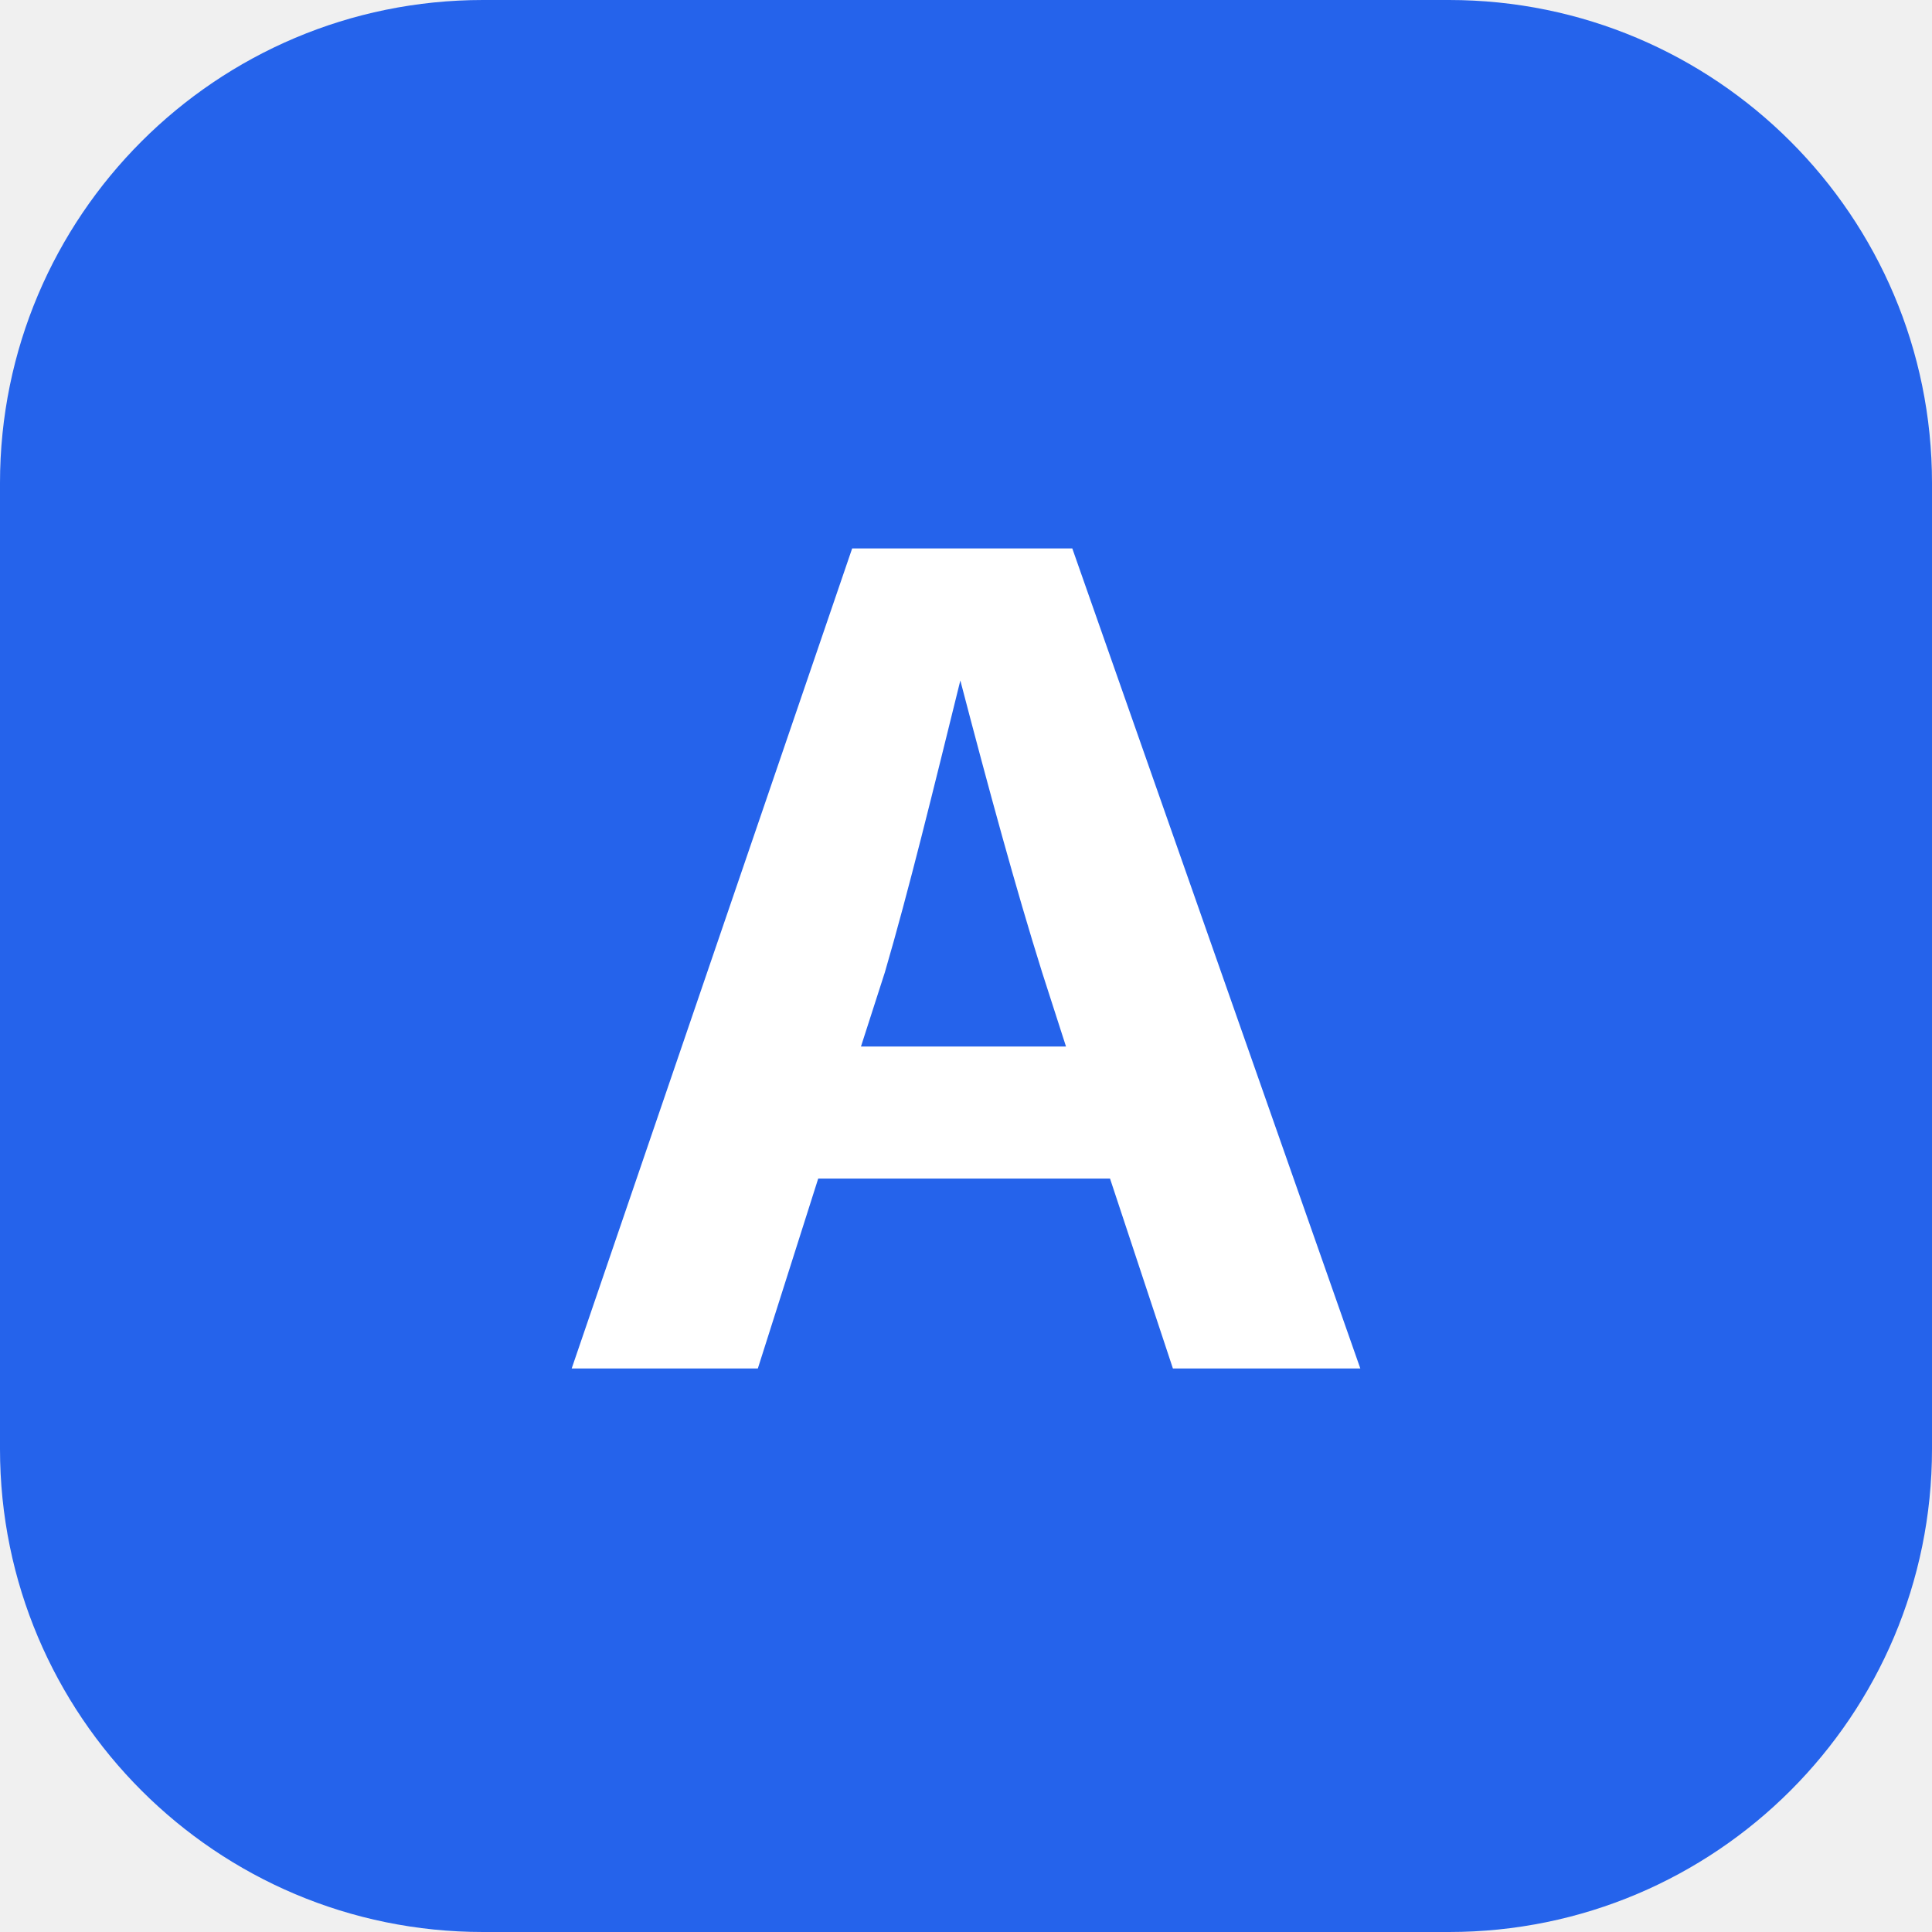
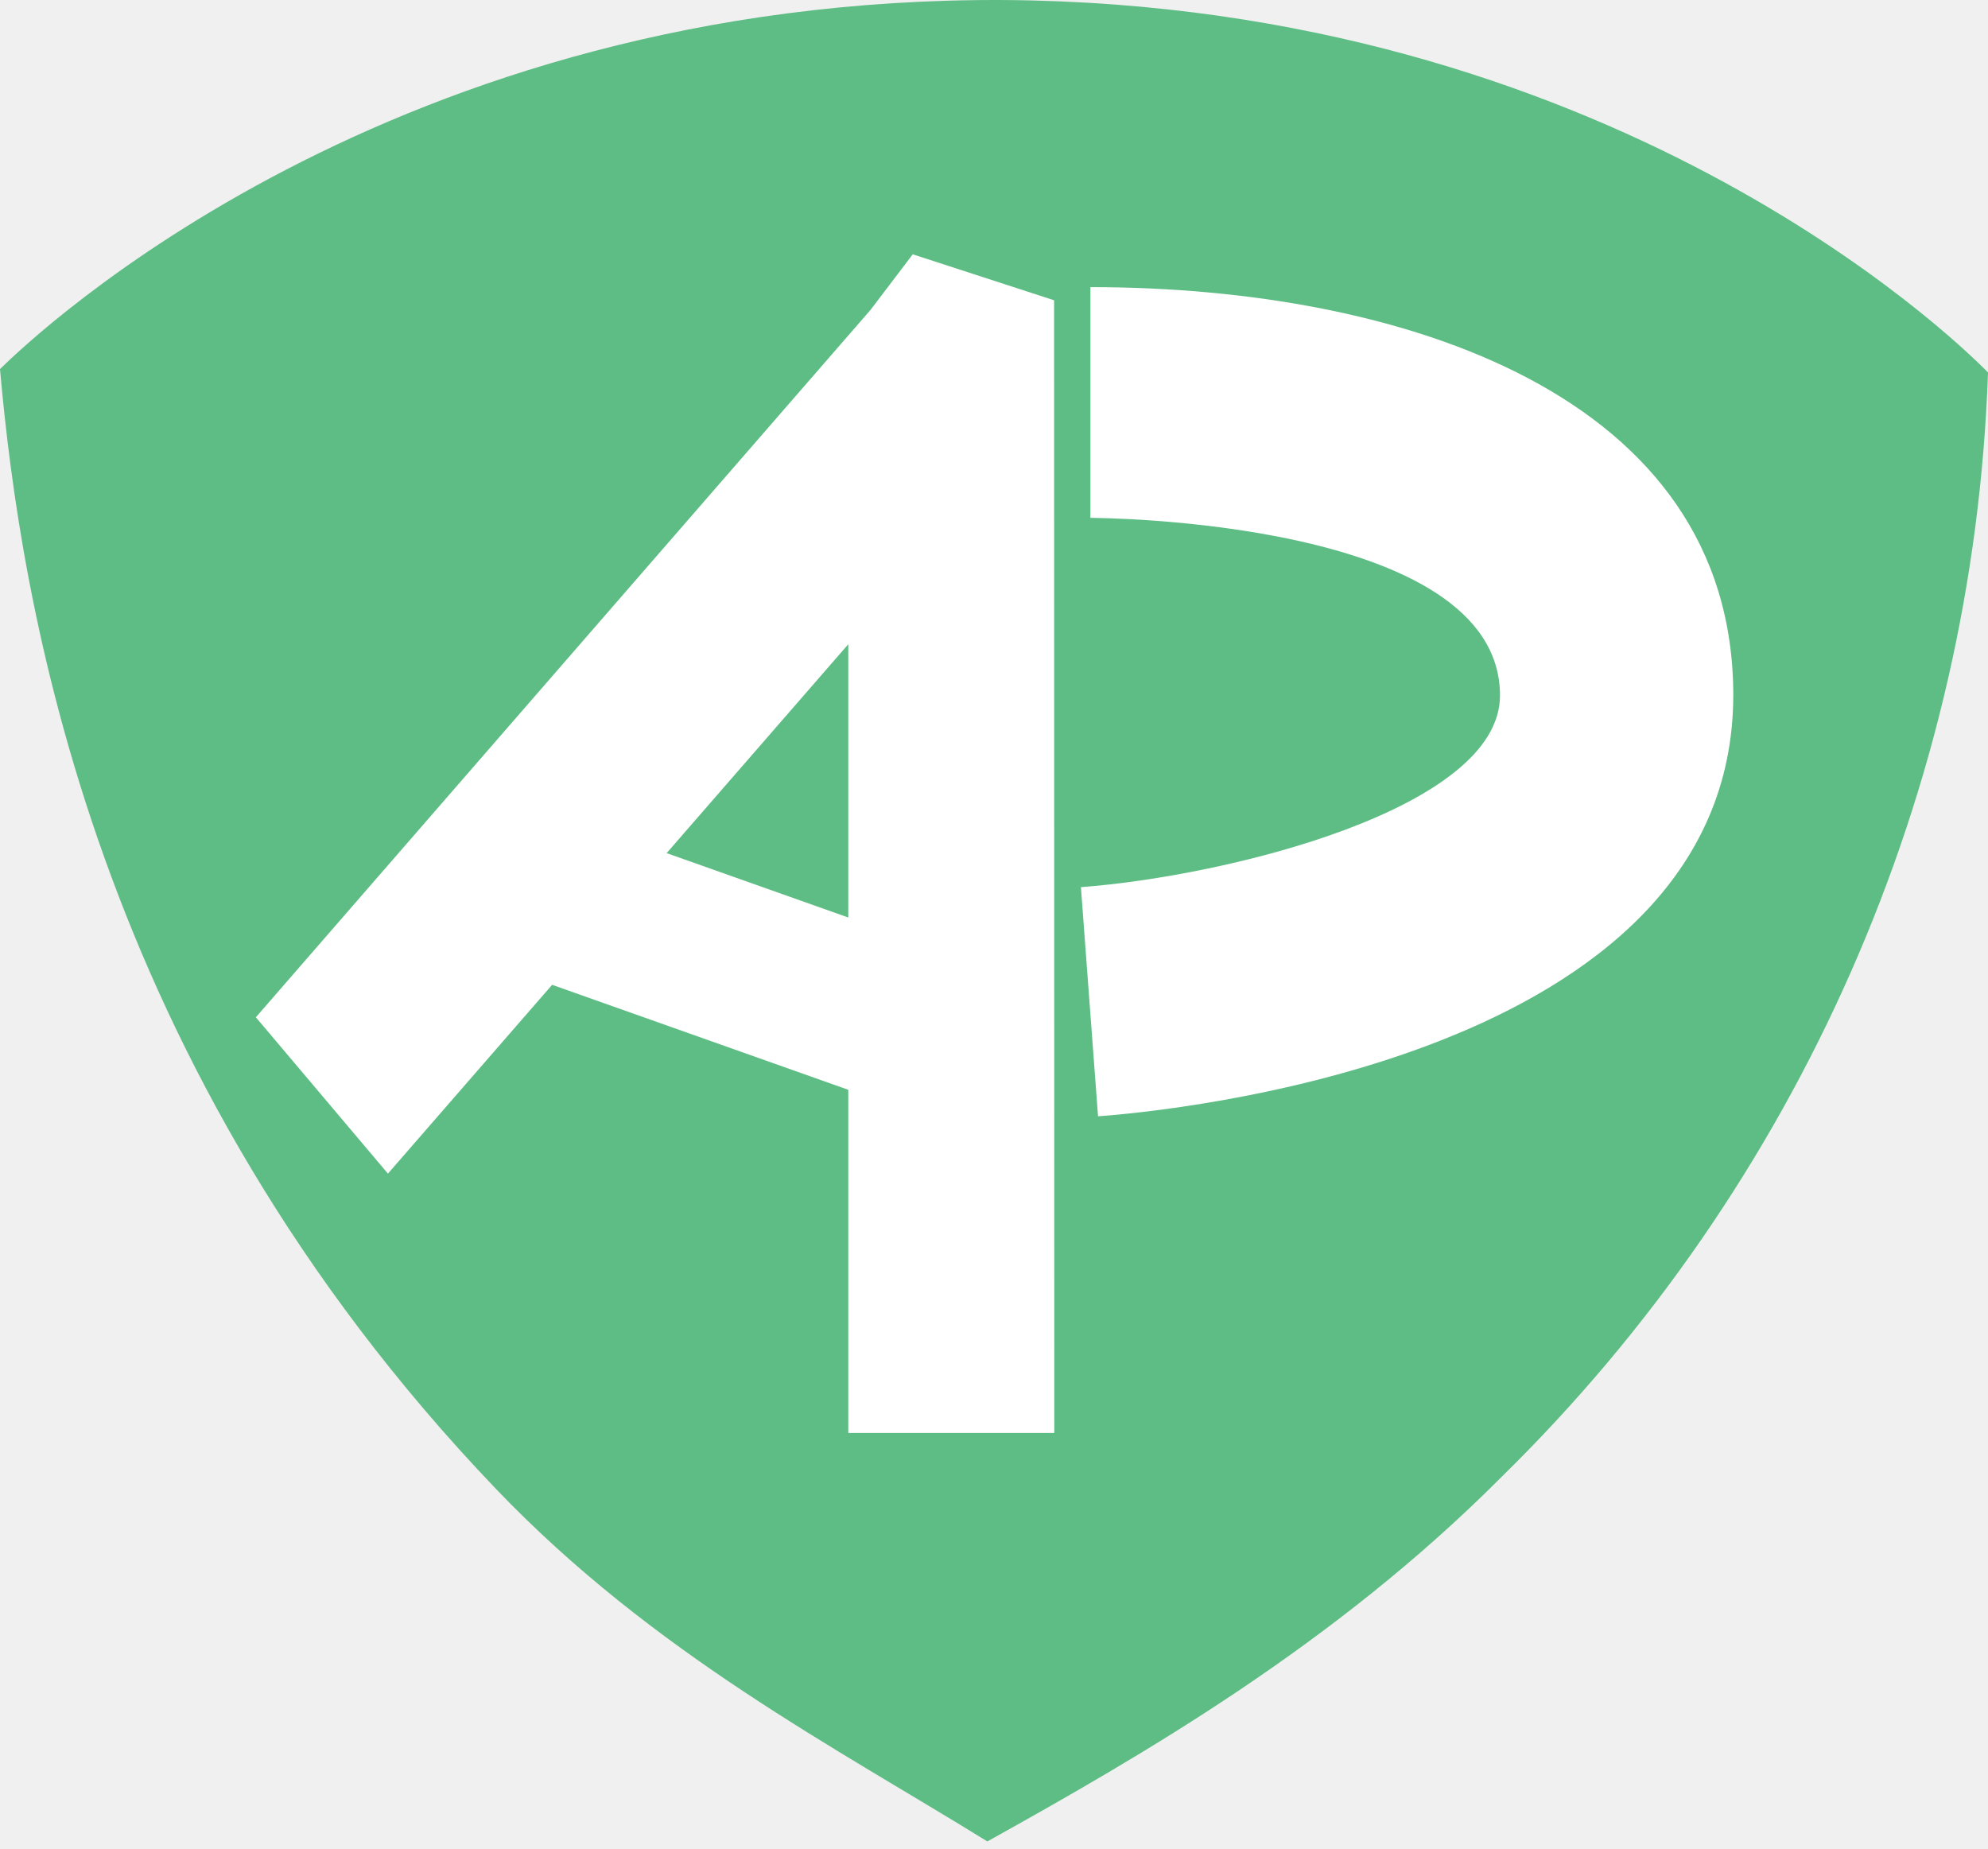
- <svg xmlns="http://www.w3.org/2000/svg" width="24" height="24" viewBox="0 0 24 24" fill="none">
-   <rect width="24" height="24" rx="6" fill="#2563EB" />
-   <text x="12" y="17" font-family="system-ui, -apple-system, sans-serif" font-size="14" font-weight="700" fill="white" text-anchor="middle">A</text>
+ <svg xmlns="http://www.w3.org/2000/svg" width="57" height="53" viewBox="0 0 57 53" fill="none">
+   <path d="M0 10.581C1.047 9.554 11.207 -0.103 28.826 0.001C46.09 0.137 55.934 9.592 57 10.678C56.588 22.635 51.591 33.975 43.046 42.349C38.256 47.157 32.769 50.311 28.309 52.793C23.998 50.124 18.724 47.396 14.219 42.685C2.637 30.579 0.588 17.187 0 10.581Z" fill="#5EBD84" />
+   <path d="M30.229 41.083H24.322V18.47L11.123 33.647L7.336 29.165L24.961 8.883L26.17 7.291L30.223 8.609L30.229 41.083Z" fill="white" />
+   <path d="M31.483 32.004L30.992 25.434C35.174 25.122 43.008 23.193 43.008 19.94C43.008 14.879 31.373 14.847 31.264 14.847V8.232C40.177 8.232 49.697 11.307 49.697 19.94C49.671 30.393 33.345 31.87 31.483 32.004Z" fill="white" />
+   <path d="M16.051 23.373L14.453 27.746L25.248 31.572L26.845 27.199L16.051 23.373Z" fill="white" />
</svg>
